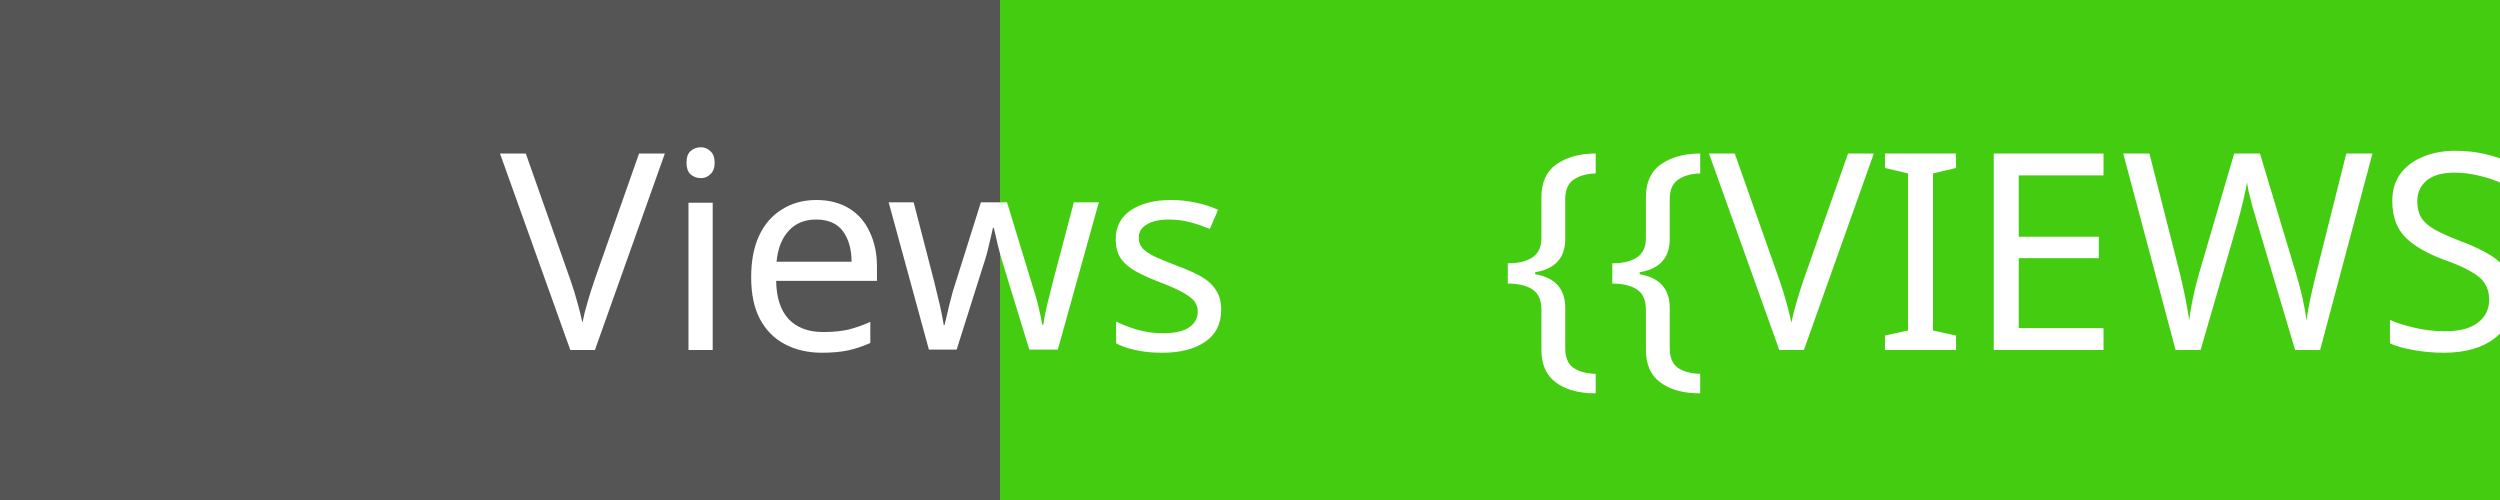
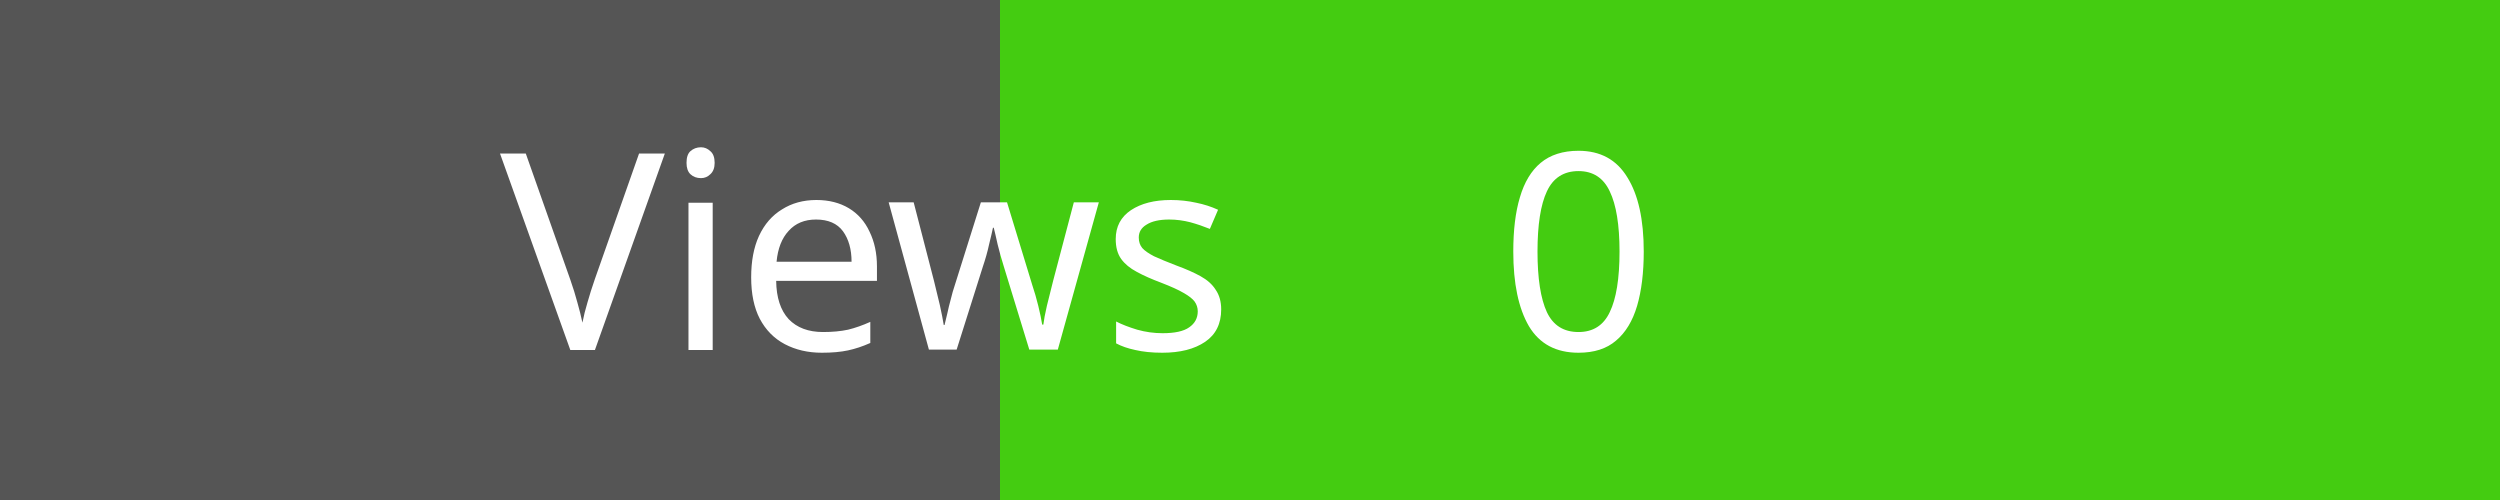
<svg xmlns="http://www.w3.org/2000/svg" width="100" height="20">
  <rect width="100" height="20" fill="#555" />
  <rect x="40" width="60" height="20" fill="#4c1" />
  <text x="20" y="14" fill="#fff" font-family="Verdana" font-size="11">Views</text>
-   <text x="60" y="14" fill="#fff" font-family="Verdana" font-size="11">{{VIEWS}}</text>
+   <text x="60" y="14" fill="#fff" font-family="Verdana" font-size="11">0</text>
</svg>
